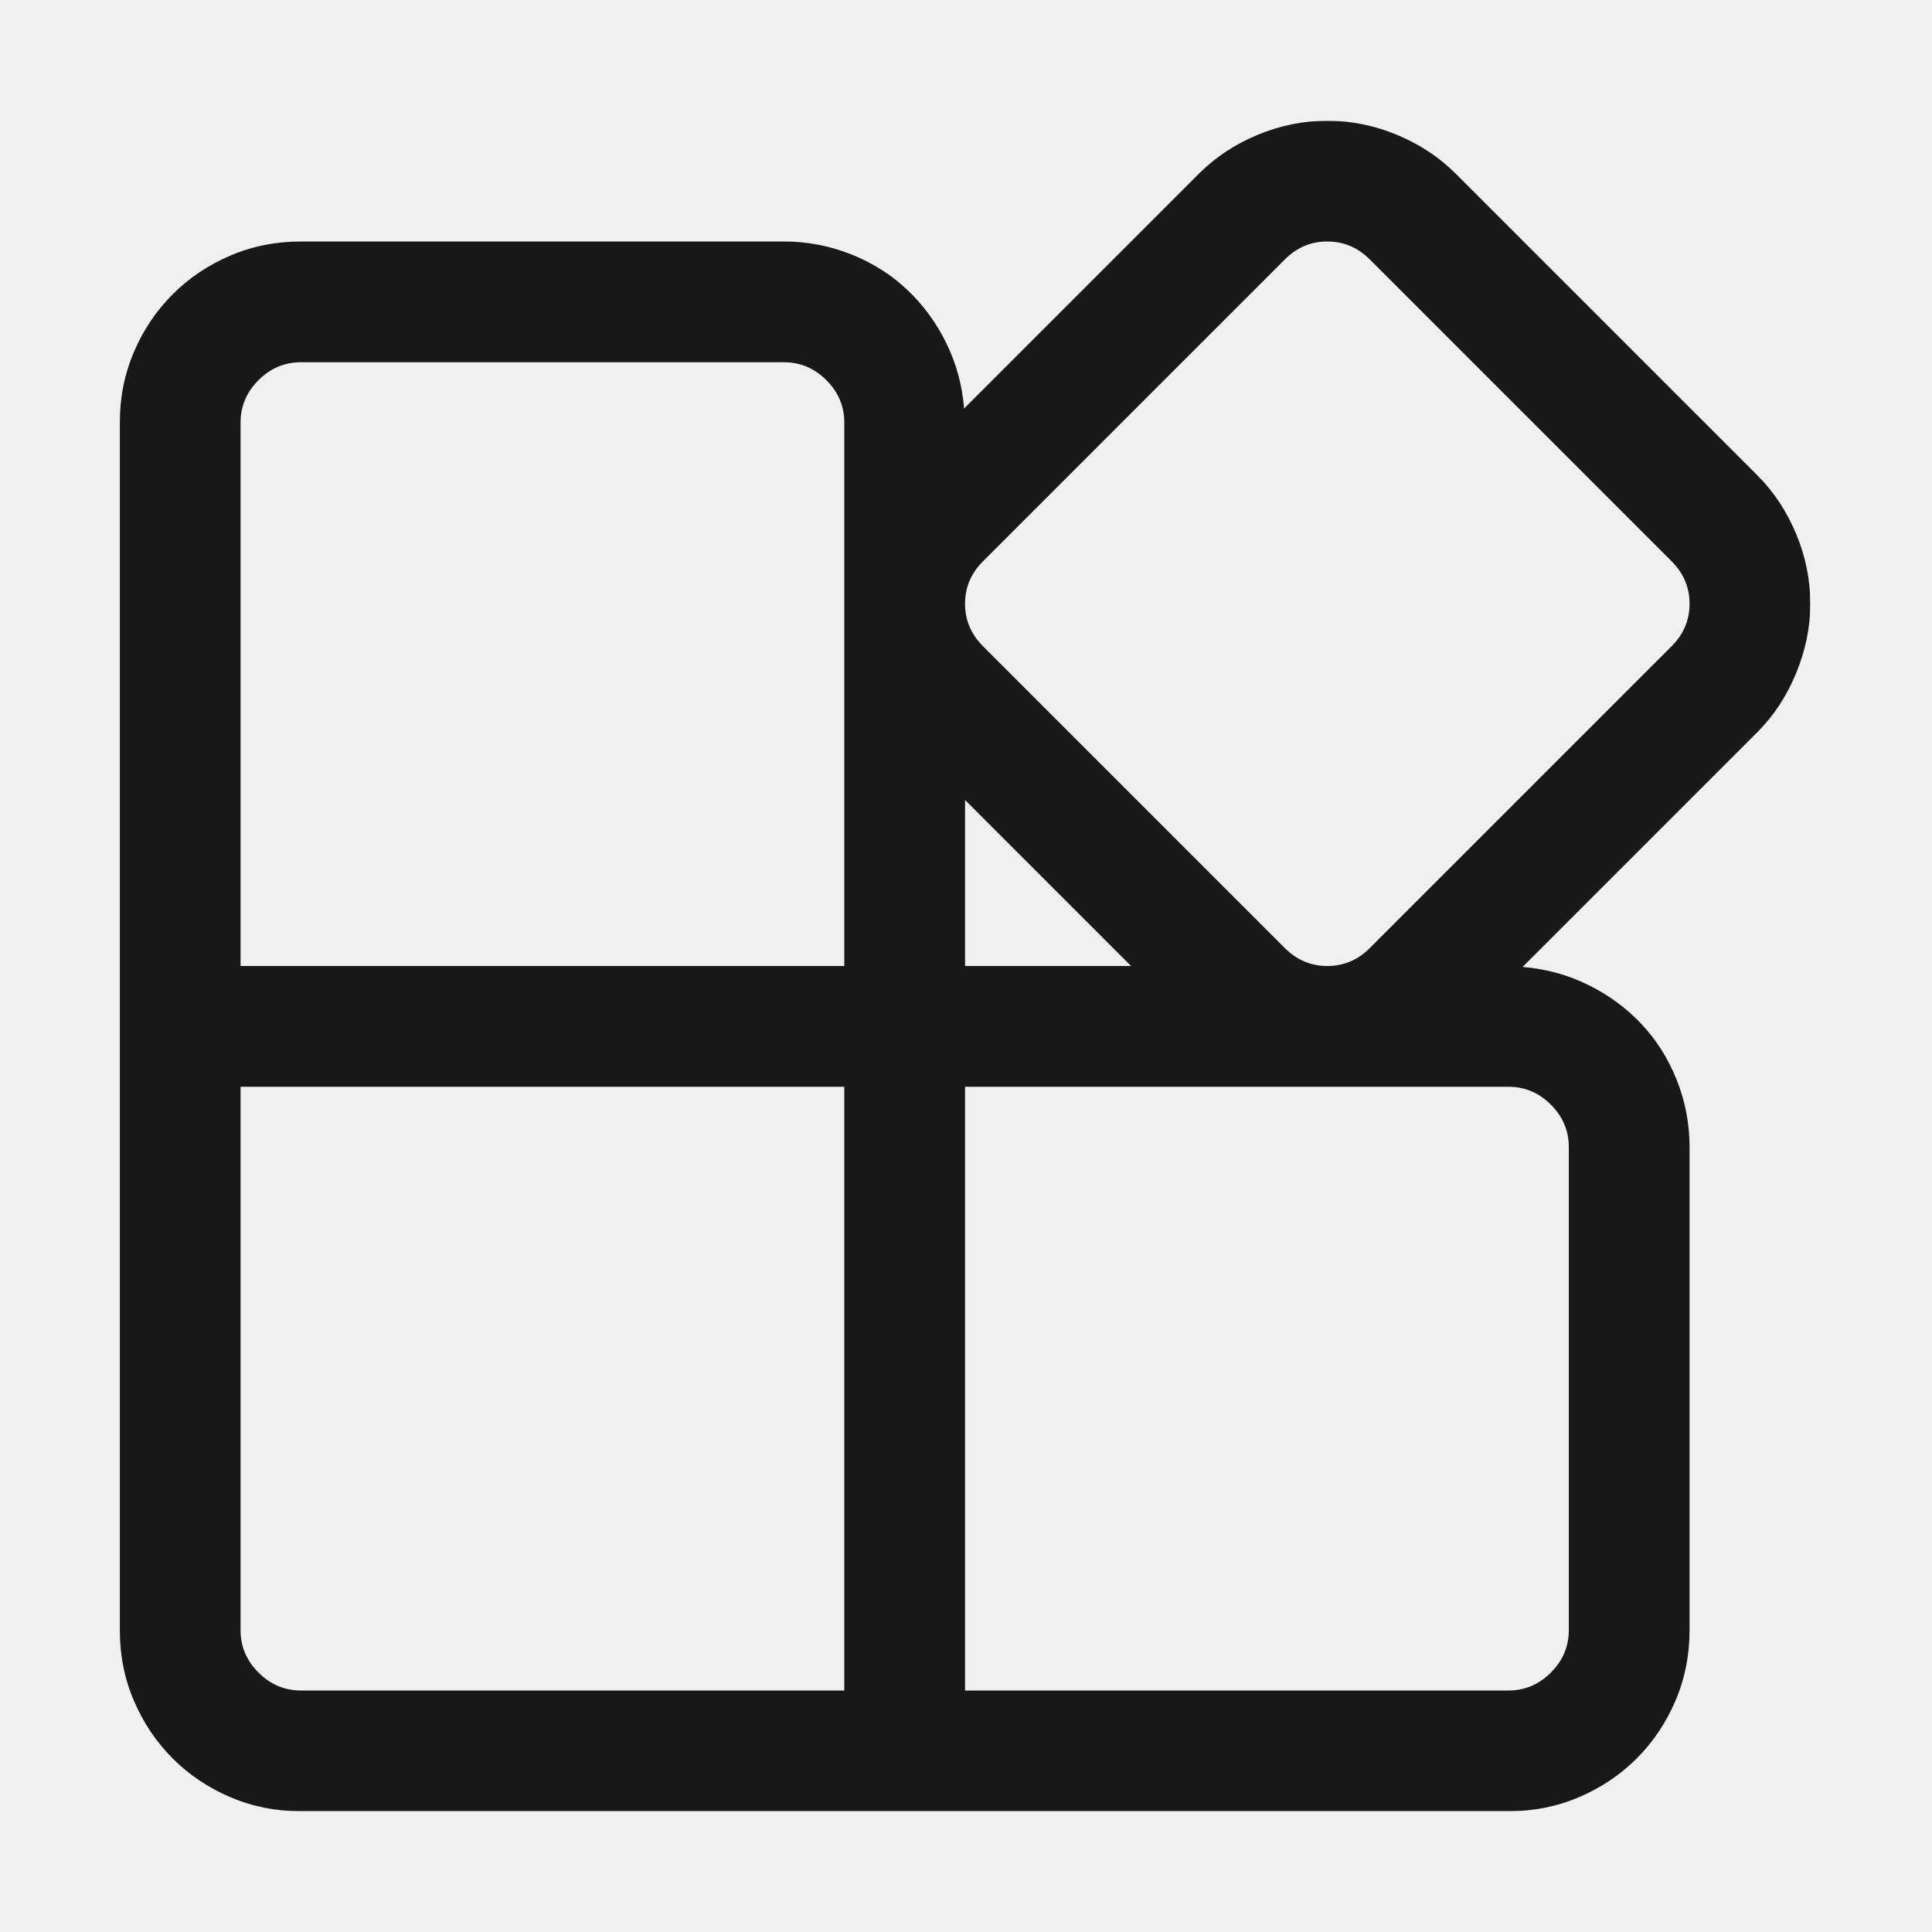
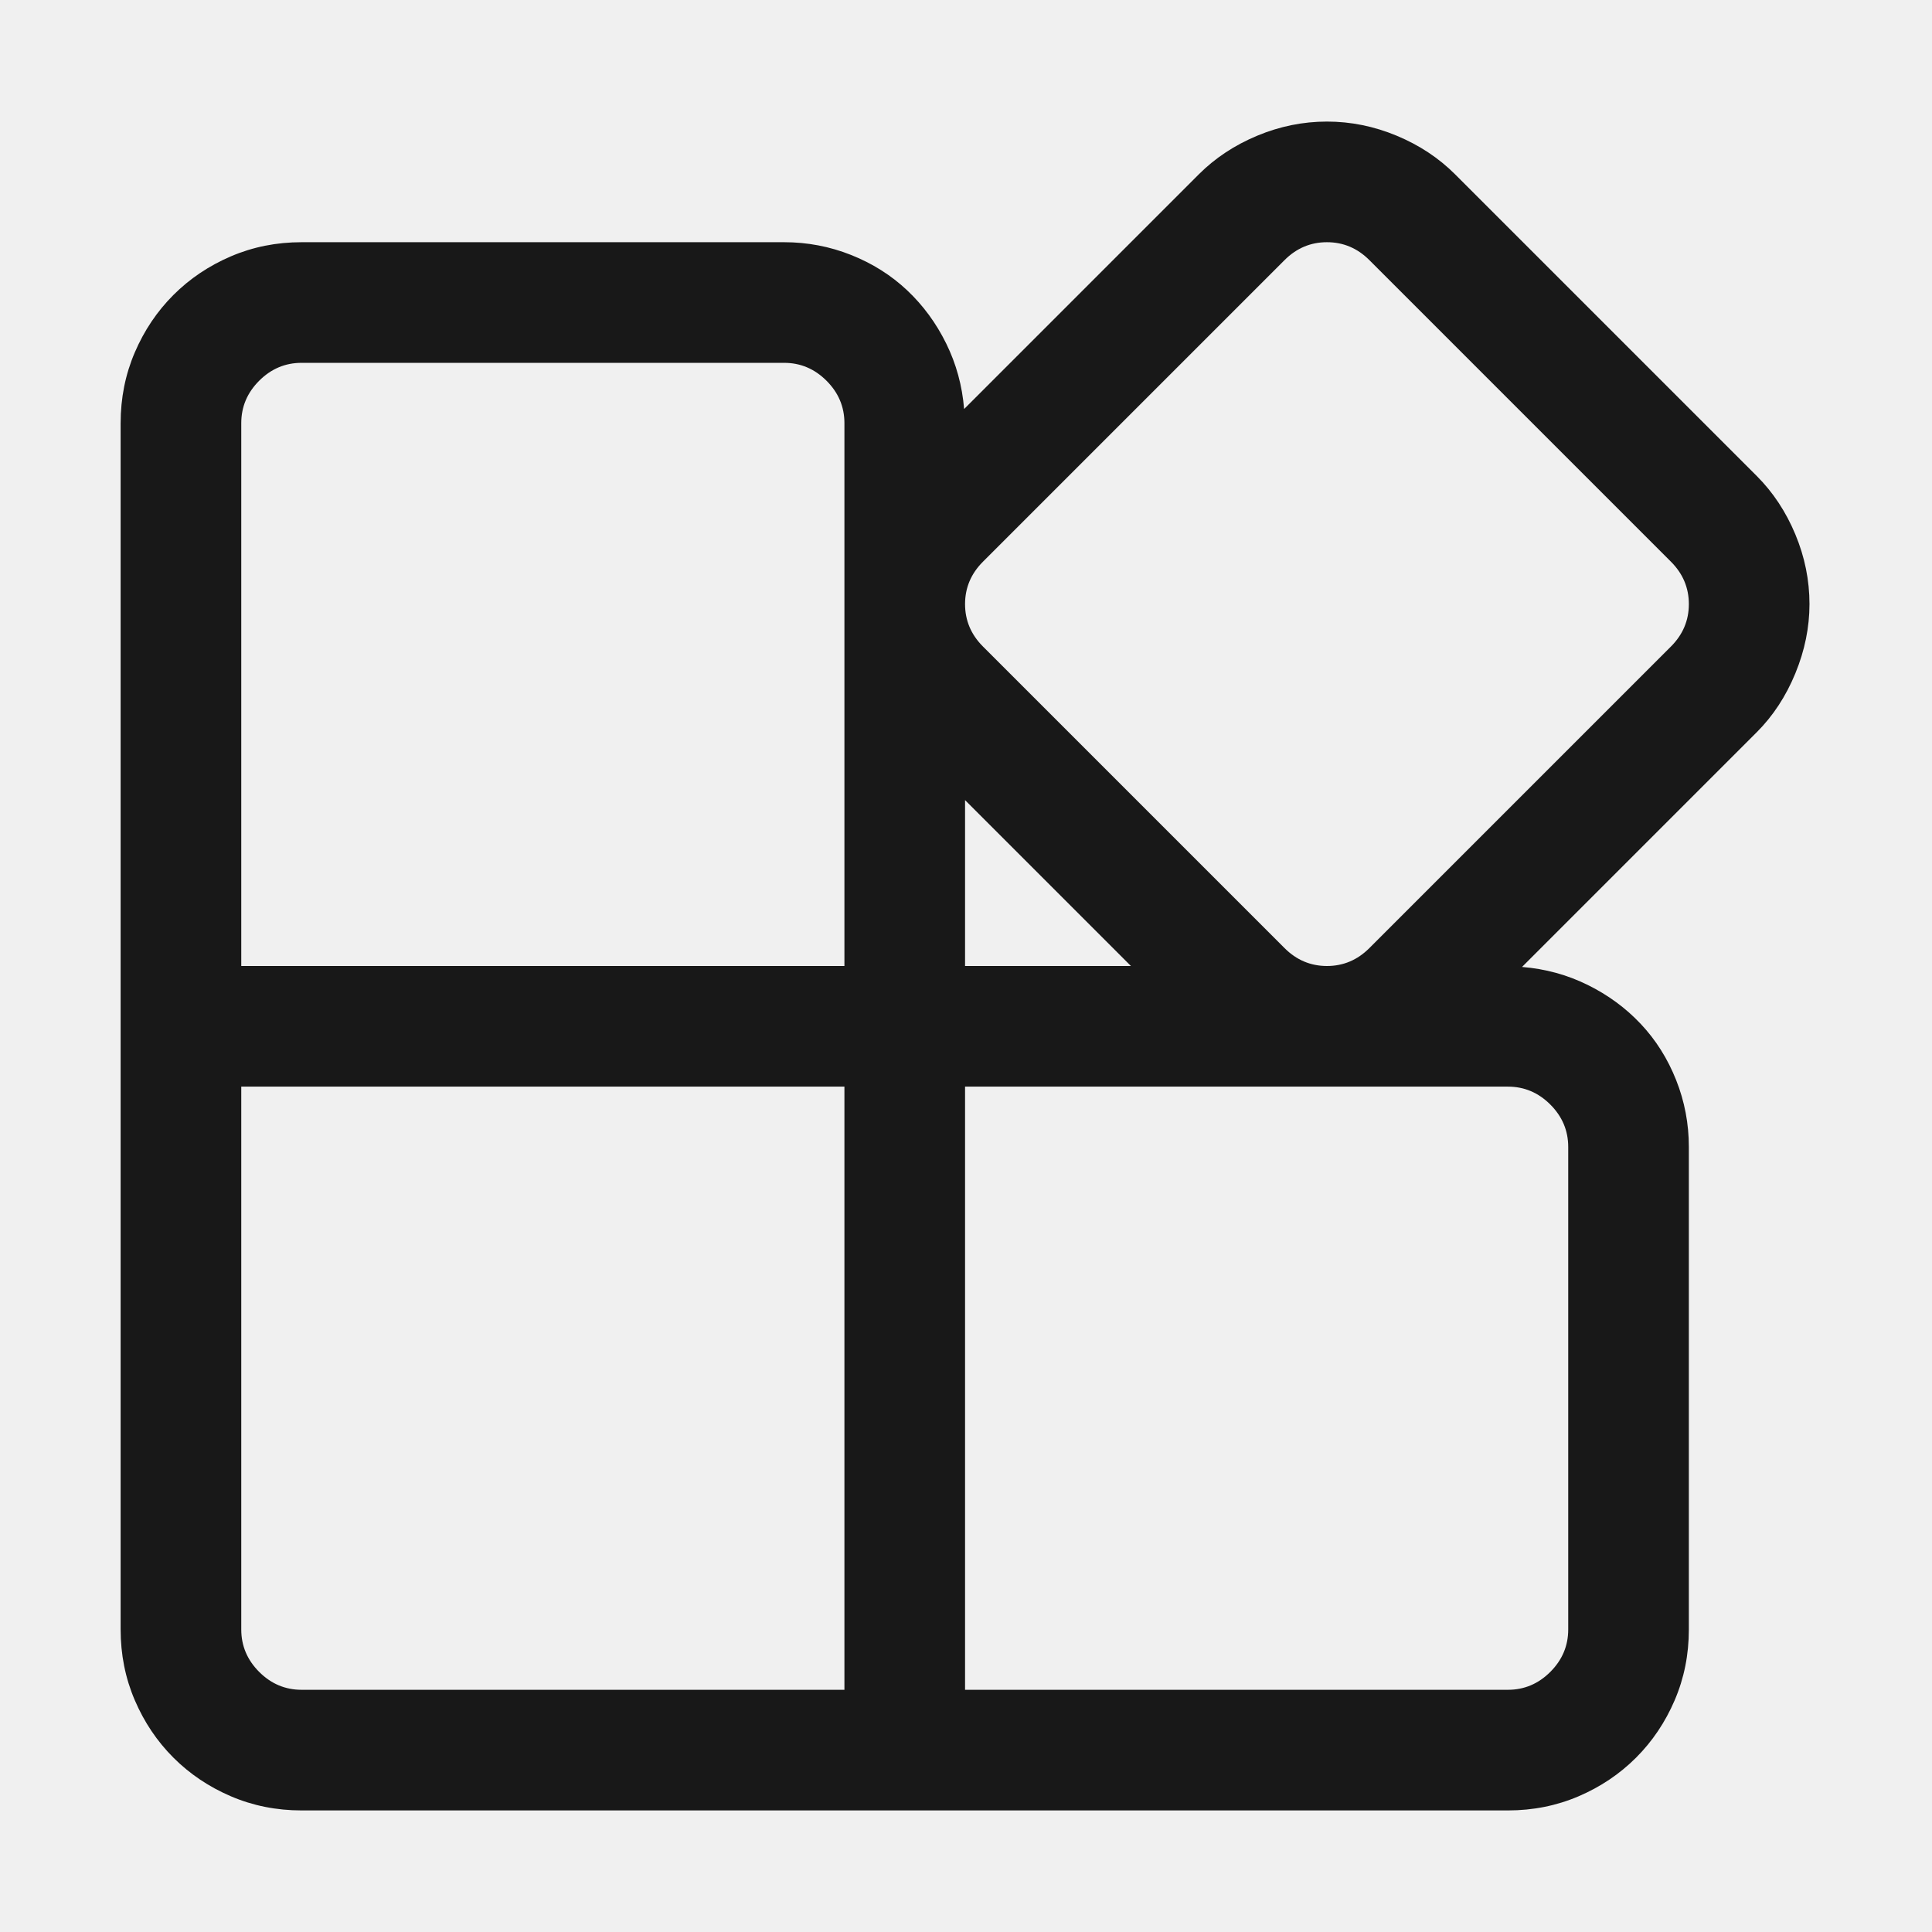
- <svg xmlns="http://www.w3.org/2000/svg" width="1024" height="1024" viewBox="0 0 1024 1024" fill="none">
-   <mask id="mask0_3_13" style="mask-type:luminance" maskUnits="userSpaceOnUse" x="63" y="64" width="897" height="896">
-     <path d="M959.5 64H63.5V960H959.5V64Z" fill="white" />
-   </mask>
-   <g mask="url(#mask0_3_13)">
-     <path d="M959.5 320C959.5 332.333 957 344.583 952 356.75C947 368.917 940.167 379.333 931.5 388L807 512.5C819.333 513.5 830.917 516.667 841.75 522C852.583 527.333 862 534.25 870 542.75C878 551.25 884.25 561.167 888.75 572.5C893.25 583.833 895.5 595.667 895.5 608V864C895.5 877.333 893 889.833 888 901.5C883 913.167 876.167 923.333 867.5 932C858.833 940.667 848.667 947.5 837 952.5C825.333 957.5 812.833 960 799.5 960H159.5C146.167 960 133.667 957.5 122 952.5C110.333 947.5 100.167 940.667 91.5 932C82.833 923.333 76 913.167 71 901.5C66 889.833 63.5 877.333 63.5 864V224C63.5 210.667 66 198.167 71 186.5C76 174.833 82.833 164.667 91.5 156C100.167 147.333 110.333 140.5 122 135.5C133.667 130.5 146.167 128 159.5 128H415.5C427.833 128 439.667 130.25 451 134.75C462.333 139.25 472.25 145.5 480.75 153.5C489.25 161.5 496.167 170.917 501.5 181.75C506.833 192.583 510 204.167 511 216.5L635.5 92C644.167 83.333 654.5 76.5 666.5 71.5C678.5 66.5 690.833 64 703.5 64C716.167 64 728.5 66.5 740.5 71.5C752.5 76.5 762.833 83.333 771.5 92L931.5 252C940.167 260.667 947 271 952 283C957 295 959.5 307.333 959.5 320ZM895.5 320C895.5 311.333 892.333 303.833 886 297.5L726 137.5C719.667 131.167 712.167 128 703.5 128C694.833 128 687.333 131.167 681 137.5L521 297.5C514.667 303.833 511.5 311.333 511.5 320C511.5 328.667 514.667 336.167 521 342.5L681 502.5C687.333 508.833 694.833 512 703.5 512C712.167 512 719.667 508.833 726 502.5L886 342.5C892.333 336.167 895.5 328.667 895.5 320ZM447.5 512V224C447.5 215.333 444.333 207.833 438 201.5C431.667 195.167 424.167 192 415.5 192H159.5C150.833 192 143.333 195.167 137 201.5C130.667 207.833 127.5 215.333 127.5 224V512H447.5ZM599.5 512L511.5 424V512H599.5ZM447.5 896V576H127.5V864C127.5 872.667 130.667 880.167 137 886.5C143.333 892.833 150.833 896 159.5 896H447.5ZM831.5 608C831.5 599.333 828.333 591.833 822 585.5C815.667 579.167 808.167 576 799.5 576H511.5V896H799.5C808.167 896 815.667 892.833 822 886.5C828.333 880.167 831.5 872.667 831.5 864V608Z" fill="black" fill-opacity="0.896" />
-   </g>
+ <svg xmlns="http://www.w3.org/2000/svg" width="1025" height="1025" fill="none" viewBox="0 0 1025 1025">
+   <path fill="#000" fill-opacity=".896" d="M960 320.5c0 12.333-2.5 24.583-7.5 36.75-5 12.167-11.833 22.583-20.5 31.25L807.5 513c12.333 1 23.917 4.167 34.75 9.5 10.833 5.333 20.25 12.25 28.25 20.75s14.25 18.417 18.75 29.75c4.5 11.333 6.75 23.167 6.75 35.5v256c0 13.333-2.5 25.833-7.5 37.5-5 11.667-11.833 21.833-20.5 30.5-8.667 8.667-18.833 15.5-30.5 20.5-11.667 5-24.167 7.5-37.5 7.5H160c-13.333 0-25.833-2.5-37.5-7.5-11.667-5-21.833-11.833-30.5-20.5-8.667-8.667-15.5-18.833-20.5-30.5-5-11.667-7.5-24.167-7.5-37.5v-640c0-13.333 2.5-25.833 7.5-37.5 5-11.667 11.833-21.833 20.5-30.5 8.667-8.667 18.833-15.5 30.5-20.5 11.667-5 24.167-7.5 37.5-7.5h256c12.333 0 24.167 2.25 35.5 6.75 11.333 4.5 21.25 10.75 29.75 18.75s15.417 17.417 20.75 28.25c5.333 10.833 8.5 22.417 9.5 34.75L636 92.5c8.667-8.667 19-15.5 31-20.5s24.333-7.5 37-7.5c12.667 0 25 2.5 37 7.5s22.333 11.833 31 20.5l160 160c8.667 8.667 15.5 19 20.5 31s7.5 24.333 7.5 37Zm-64 0c0-8.667-3.167-16.167-9.5-22.5l-160-160c-6.333-6.333-13.833-9.5-22.5-9.5s-16.167 3.167-22.5 9.5l-160 160c-6.333 6.333-9.5 13.833-9.5 22.5s3.167 16.167 9.5 22.5l160 160c6.333 6.333 13.833 9.5 22.5 9.5s16.167-3.167 22.5-9.5l160-160c6.333-6.333 9.5-13.833 9.5-22.5Zm-448 192v-288c0-8.667-3.167-16.167-9.5-22.5-6.333-6.333-13.833-9.5-22.5-9.5H160c-8.667 0-16.167 3.167-22.5 9.5-6.333 6.333-9.5 13.833-9.5 22.5v288h320Zm152 0-88-88v88h88Zm-152 384v-320H128v288c0 8.667 3.167 16.167 9.5 22.5 6.333 6.333 13.833 9.5 22.5 9.5h288Zm384-288c0-8.667-3.167-16.167-9.5-22.5-6.333-6.333-13.833-9.5-22.5-9.5H512v320h288c8.667 0 16.167-3.167 22.5-9.5 6.333-6.333 9.5-13.833 9.5-22.5v-256Z" />
</svg>
